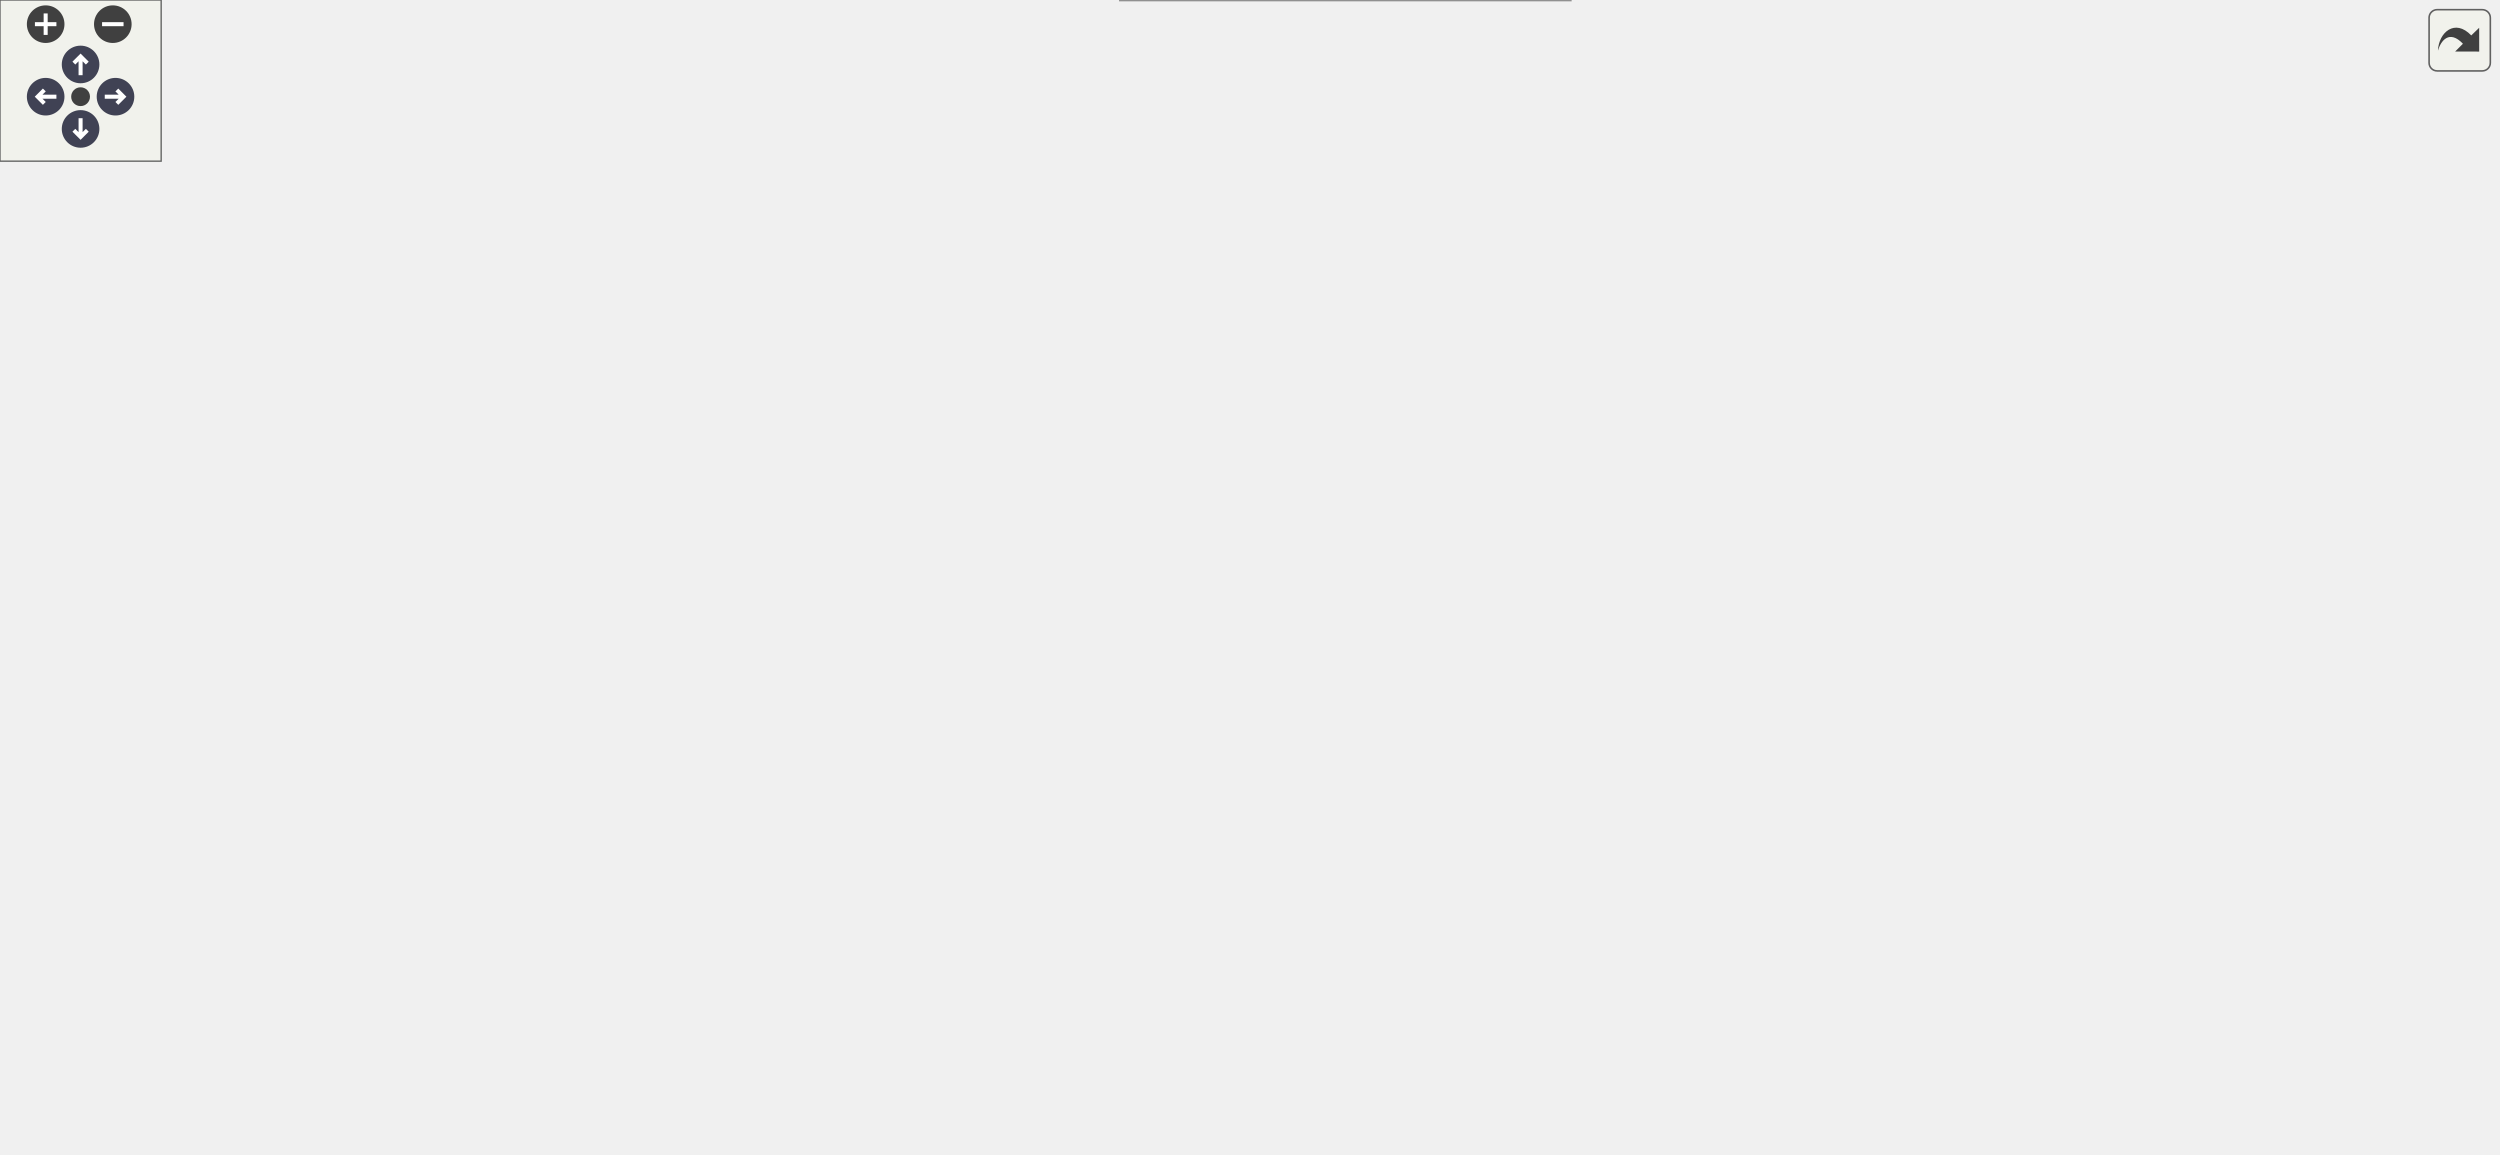
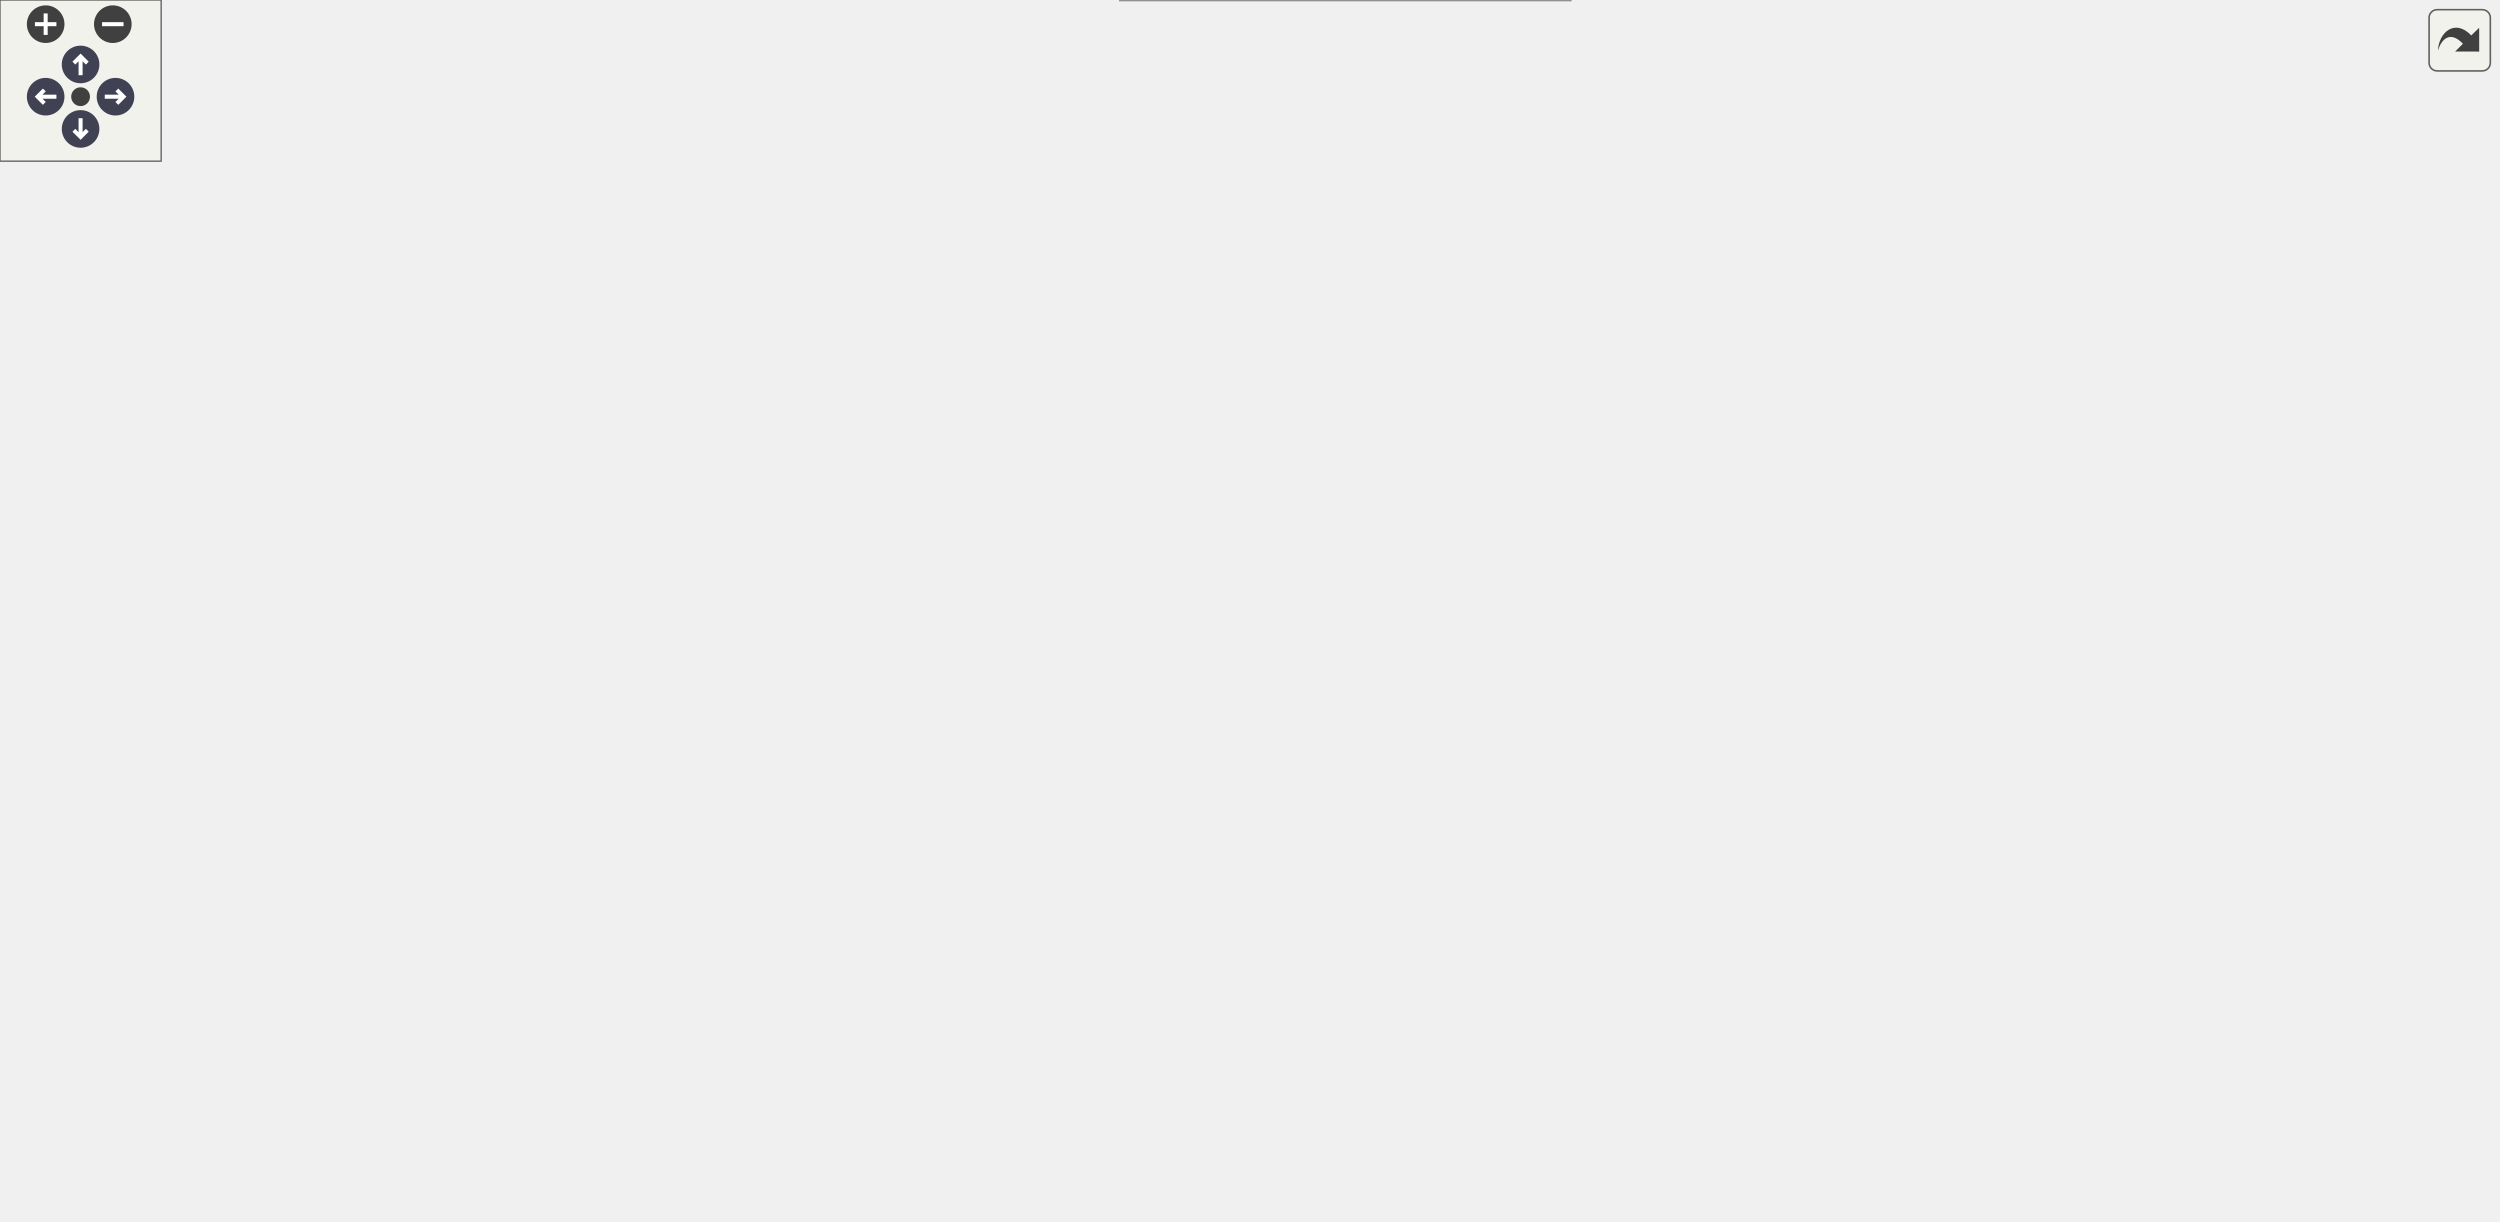
<svg xmlns="http://www.w3.org/2000/svg" xmlns:xlink="http://www.w3.org/1999/xlink" id="main" version="1.1" xml:space="preserve">
  <style type="text/css">
.node, .edge {opacity: 0.7;}
.node.selected, .edge.selected {opacity: 1;}
.edge:hover path { stroke: red; }
.edge:hover polygon { stroke: red; fill: red; }
</style>
  <defs>
    <circle id="rim" cx="0" cy="0" r="7" />
    <circle id="rim2" cx="0" cy="0" r="3.5" />
    <g id="zoomPlus">
      <use xlink:href="#rim" fill="#404040">
        <set attributeName="fill" to="#808080" begin="zoomplus.mouseover" end="zoomplus.mouseout" />
      </use>
      <path d="M-4,0h8M0,-4v8" fill="none" stroke="white" stroke-width="1.5" pointer-events="none" />
    </g>
    <g id="zoomMin">
      <use xlink:href="#rim" fill="#404040">
        <set attributeName="fill" to="#808080" begin="zoomminus.mouseover" end="zoomminus.mouseout" />
      </use>
      <path d="M-4,0h8" fill="none" stroke="white" stroke-width="1.5" pointer-events="none" />
    </g>
    <g id="arrowUp" transform="translate(30 24)">
      <use xlink:href="#rim" />
      <path pointer-events="none" fill="none" stroke="white" stroke-width="1.5" d="M0,-3.0v7 M-2.5,-0.5L0,-3.0L2.5,-0.5" />
    </g>
    <g id="arrowRight" transform="rotate(90) translate(36 -43)">
      <use xlink:href="#rim" />
      <path pointer-events="none" fill="none" stroke="white" stroke-width="1.5" d="M0,-3.0v7 M-2.5,-0.5L0,-3.0L2.5,-0.5" />
    </g>
    <g id="arrowDown" transform="rotate(180) translate(-30 -48)">
      <use xlink:href="#rim" />
      <path pointer-events="none" fill="none" stroke="white" stroke-width="1.5" d="M0,-3.0v7 M-2.5,-0.5L0,-3.0L2.5,-0.5" />
    </g>
    <g id="arrowLeft" transform="rotate(270) translate(-36 17)">
      <use xlink:href="#rim" />
      <path pointer-events="none" fill="none" stroke="white" stroke-width="1.5" d="M0,-3.0v7 M-2.5,-0.5L0,-3.0L2.5,-0.5" />
    </g>
    <g id="resetDef">
      <use xlink:href="#rim2" fill="#404040">
        <set attributeName="fill" to="#808080" begin="reset.mouseover" end="reset.mouseout" />
      </use>
    </g>
  </defs>
-   <svg id="graph" class="graph" data-view-width="938" data-view-height="377" data-section-id="dynsection-8">
+   <svg id="graph" class="graph" data-view-width="938" data-view-height="402" data-section-id="dynsection-9">
    <g id="viewport">
      <g id="Node000001" class="node">
        <g id="a_Node000001">
          <a xlink:title="Creates the color selection panel for QR code and background colors.">
            <polygon fill="#999999" stroke="#666666" points="157,-244 0,-244 0,-212 157,-212 157,-244" />
            <text text-anchor="start" x="8" y="-230.5" font-family="Helvetica,sans-Serif" font-size="10.00">fr.softsf.canscan.CanScan.color</text>
            <text text-anchor="middle" x="78.5" y="-218.5" font-family="Helvetica,sans-Serif" font-size="10.00">Panel</text>
          </a>
        </g>
      </g>
      <g id="Node000002" class="node">
        <g id="a_Node000002">
          <a xlink:href="classfr_1_1softsf_1_1canscan_1_1ui_1_1_color_operation.html#a2b8df9a3e67501adf287968d641a0c42" target="_top" xlink:title="Opens a color chooser dialog and updates the button with the selected color.">
            <polygon fill="white" stroke="#666666" points="349.62,-340 223.38,-340 223.38,-308 349.62,-308 349.62,-340" />
            <text text-anchor="start" x="231.38" y="-326.5" font-family="Helvetica,sans-Serif" font-size="10.00">fr.softsf.canscan.ui.Color</text>
            <text text-anchor="middle" x="286.5" y="-314.5" font-family="Helvetica,sans-Serif" font-size="10.00">Operation.chooseColor</text>
          </a>
        </g>
      </g>
      <g id="edge1_Node000001_Node000002" class="edge">
        <g id="a_edge1_Node000001_Node000002">
          <a xlink:title=" ">
            <path fill="none" stroke="#63b8ff" d="M103.43,-244.33C125.82,-259.06 160.59,-280.59 193,-295 200.11,-298.16 207.66,-301.13 215.27,-303.86" />
            <polygon fill="#63b8ff" stroke="#63b8ff" points="214,-307.13 224.6,-307.08 216.29,-300.51 214,-307.13" />
          </a>
        </g>
      </g>
      <g id="Node000007" class="node">
        <g id="a_Node000007">
          <a xlink:href="classfr_1_1softsf_1_1canscan_1_1_can_scan.html#a180290bc488e2346592ded98ccc4b1f3" target="_top" xlink:title="Collects current input and visual settings into a WholeFields for QR code generation.">
            <polygon fill="white" stroke="#666666" points="361.25,-210 211.75,-210 211.75,-178 361.25,-178 361.25,-210" />
            <text text-anchor="start" x="219.75" y="-196.5" font-family="Helvetica,sans-Serif" font-size="10.00">fr.softsf.canscan.CanScan.get</text>
            <text text-anchor="middle" x="286.5" y="-184.5" font-family="Helvetica,sans-Serif" font-size="10.00">QrInput</text>
          </a>
        </g>
      </g>
      <g id="edge6_Node000001_Node000007" class="edge">
        <g id="a_edge6_Node000001_Node000007">
          <a xlink:title=" ">
            <path fill="none" stroke="#63b8ff" d="M157.38,-215.15C171.31,-212.85 185.9,-210.44 200.04,-208.11" />
            <polygon fill="#63b8ff" stroke="#63b8ff" points="200.46,-211.58 209.76,-206.5 199.32,-204.68 200.46,-211.58" />
          </a>
        </g>
      </g>
-       <g id="Node000013" class="node">
-         <g id="a_Node000013">
+       <g id="Node000014" class="node">
+         <g id="a_Node000014">
          <a xlink:href="classfr_1_1softsf_1_1canscan_1_1ui_1_1_color_operation.html#a097b6f73395cc3945d514006a38dba21" target="_top" xlink:title="Initializes a color button with icon, text, and tooltip.">
            <polygon fill="white" stroke="#666666" points="360.5,-286 212.5,-286 212.5,-254 360.5,-254 360.5,-286" />
            <text text-anchor="start" x="220.5" y="-272.5" font-family="Helvetica,sans-Serif" font-size="10.00">fr.softsf.canscan.ui.Color</text>
            <text text-anchor="middle" x="286.5" y="-260.5" font-family="Helvetica,sans-Serif" font-size="10.00">Operation.initializeColorButton</text>
          </a>
        </g>
      </g>
-       <g id="edge13_Node000001_Node000013" class="edge">
-         <g id="a_edge13_Node000001_Node000013">
+       <g id="edge14_Node000001_Node000014" class="edge">
+         <g id="a_edge14_Node000001_Node000014">
          <a xlink:title=" ">
            <path fill="none" stroke="#63b8ff" d="M157.38,-243.88C171.73,-246.8 186.76,-249.87 201.28,-252.83" />
            <polygon fill="#63b8ff" stroke="#63b8ff" points="200.29,-256.2 210.79,-254.77 201.69,-249.34 200.29,-256.2" />
          </a>
        </g>
      </g>
-       <g id="Node000014" class="node">
-         <g id="a_Node000014">
+       <g id="Node000015" class="node">
+         <g id="a_Node000015">
          <a xlink:href="classfr_1_1softsf_1_1canscan_1_1ui_1_1worker_1_1_dynamic_preview_worker.html#aab1382704fa1f4c27f1eab80fc8534b1" target="_top" xlink:title="Updates and schedules a debounced QR code preview refresh.">
            <polygon fill="white" stroke="#666666" points="380,-110 193,-110 193,-66 380,-66 380,-110" />
            <text text-anchor="start" x="201" y="-96.5" font-family="Helvetica,sans-Serif" font-size="10.00">fr.softsf.canscan.ui.worker.</text>
            <text text-anchor="start" x="201" y="-84.5" font-family="Helvetica,sans-Serif" font-size="10.00">DynamicPreviewWorker.updateQrCode</text>
            <text text-anchor="middle" x="286.5" y="-72.5" font-family="Helvetica,sans-Serif" font-size="10.00">Preview</text>
          </a>
        </g>
      </g>
-       <g id="edge15_Node000001_Node000014" class="edge">
-         <g id="a_edge15_Node000001_Node000014">
+       <g id="edge16_Node000001_Node000015" class="edge">
+         <g id="a_edge16_Node000001_Node000015">
          <a xlink:title=" ">
            <path fill="none" stroke="#63b8ff" d="M103.53,-211.67C137.7,-188.45 200.84,-145.54 243.01,-116.88" />
            <polygon fill="#63b8ff" stroke="#63b8ff" points="244.91,-119.82 251.21,-111.3 240.97,-114.03 244.91,-119.82" />
          </a>
        </g>
      </g>
      <g id="Node000003" class="node">
        <g id="a_Node000003">
          <a xlink:href="classfr_1_1softsf_1_1canscan_1_1ui_1_1_color_operation.html#a466717b99c523fa665a8895bb9c91b71" target="_top" xlink:title="Updates a button's icon and text to reflect a new color.">
            <polygon fill="white" stroke="#666666" points="582,-344 419.75,-344 419.75,-312 582,-312 582,-344" />
            <text text-anchor="start" x="427.75" y="-330.5" font-family="Helvetica,sans-Serif" font-size="10.00">fr.softsf.canscan.ui.Color</text>
            <text text-anchor="middle" x="500.88" y="-318.5" font-family="Helvetica,sans-Serif" font-size="10.00">Operation.updateButtonWithColor</text>
          </a>
        </g>
      </g>
      <g id="edge2_Node000002_Node000003" class="edge">
        <g id="a_edge2_Node000002_Node000003">
          <a xlink:title=" ">
            <path fill="none" stroke="#63b8ff" d="M350.07,-325.18C368.28,-325.52 388.55,-325.9 408.16,-326.27" />
            <polygon fill="#63b8ff" stroke="#63b8ff" points="408.03,-329.77 418.09,-326.46 408.16,-322.77 408.03,-329.77" />
          </a>
        </g>
      </g>
      <g id="Node000004" class="node">
        <g id="a_Node000004">
          <a xlink:href="classfr_1_1softsf_1_1canscan_1_1ui_1_1_color_operation.html#a2dc9a80146b95145d06e8ad45171e889" target="_top" xlink:title="Converts a Color object to its hexadecimal RGB string representation.">
-             <polygon fill="white" stroke="#666666" points="749.88,-369 623.62,-369 623.62,-337 749.88,-337 749.88,-369" />
-             <text text-anchor="start" x="631.62" y="-355.5" font-family="Helvetica,sans-Serif" font-size="10.00">fr.softsf.canscan.ui.Color</text>
-             <text text-anchor="middle" x="686.75" y="-343.5" font-family="Helvetica,sans-Serif" font-size="10.00">Operation.colorToHex</text>
+             <polygon fill="white" stroke="#666666" points="749.88,-394 623.62,-394 623.62,-362 749.88,-362 749.88,-394" />
+             <text text-anchor="start" x="631.62" y="-380.5" font-family="Helvetica,sans-Serif" font-size="10.00">fr.softsf.canscan.ui.Color</text>
+             <text text-anchor="middle" x="686.75" y="-368.5" font-family="Helvetica,sans-Serif" font-size="10.00">Operation.colorToHex</text>
          </a>
        </g>
      </g>
      <g id="edge3_Node000003_Node000004" class="edge">
        <g id="a_edge3_Node000003_Node000004">
          <a xlink:title=" ">
-             <path fill="none" stroke="#63b8ff" d="M582.26,-338.93C592.12,-340.27 602.16,-341.64 611.92,-342.96" />
-             <polygon fill="#63b8ff" stroke="#63b8ff" points="611.34,-346.42 621.72,-344.29 612.29,-339.48 611.34,-346.42" />
+             <path fill="none" stroke="#63b8ff" d="M562.34,-344.44C578.91,-348.95 597.03,-353.88 614.16,-358.53" />
+             <polygon fill="#63b8ff" stroke="#63b8ff" points="613.22,-361.91 623.79,-361.15 615.06,-355.15 613.22,-361.91" />
          </a>
        </g>
      </g>
      <g id="Node000005" class="node">
        <g id="a_Node000005">
          <a xlink:href="classfr_1_1softsf_1_1canscan_1_1ui_1_1_color_operation.html#a71702ffd14d463001f26baa6e9a77e1a" target="_top" xlink:title="Creates a square icon filled with the specified color and a visible border.">
-             <polygon fill="white" stroke="#666666" points="751.75,-319 621.75,-319 621.75,-287 751.75,-287 751.75,-319" />
-             <text text-anchor="start" x="629.75" y="-305.5" font-family="Helvetica,sans-Serif" font-size="10.00">fr.softsf.canscan.ui.Color</text>
-             <text text-anchor="middle" x="686.75" y="-293.5" font-family="Helvetica,sans-Serif" font-size="10.00">Operation.createColorIcon</text>
+             <polygon fill="white" stroke="#666666" points="751.75,-344 621.75,-344 621.75,-312 751.75,-312 751.75,-344" />
+             <text text-anchor="start" x="629.75" y="-330.5" font-family="Helvetica,sans-Serif" font-size="10.00">fr.softsf.canscan.ui.Color</text>
+             <text text-anchor="middle" x="686.75" y="-318.5" font-family="Helvetica,sans-Serif" font-size="10.00">Operation.createColorIcon</text>
          </a>
        </g>
      </g>
      <g id="edge4_Node000003_Node000005" class="edge">
        <g id="a_edge4_Node000003_Node000005">
          <a xlink:title=" ">
-             <path fill="none" stroke="#63b8ff" d="M582.26,-317.07C591.43,-315.82 600.76,-314.56 609.87,-313.32" />
-             <polygon fill="#63b8ff" stroke="#63b8ff" points="610.33,-316.79 619.77,-311.97 609.39,-309.85 610.33,-316.79" />
+             <path fill="none" stroke="#63b8ff" d="M582.26,-328C591.43,-328 600.76,-328 609.87,-328" />
+             <polygon fill="#63b8ff" stroke="#63b8ff" points="609.75,-331.5 619.75,-328 609.75,-324.5 609.75,-331.5" />
          </a>
        </g>
      </g>
      <g id="Node000006" class="node">
        <g id="a_Node000006">
          <a xlink:href="classfr_1_1softsf_1_1canscan_1_1ui_1_1_color_operation.html#a98d693b64c1f7003ca834a41a0f123cb" target="_top" xlink:title="Disposes the current icon of a button to free memory.">
-             <polygon fill="white" stroke="#666666" points="929.75,-319 787.75,-319 787.75,-287 929.75,-287 929.75,-319" />
-             <text text-anchor="start" x="795.75" y="-305.5" font-family="Helvetica,sans-Serif" font-size="10.00">fr.softsf.canscan.ui.Color</text>
-             <text text-anchor="middle" x="858.75" y="-293.5" font-family="Helvetica,sans-Serif" font-size="10.00">Operation.disposeButtonIcon</text>
+             <polygon fill="white" stroke="#666666" points="929.75,-344 787.75,-344 787.75,-312 929.75,-312 929.75,-344" />
+             <text text-anchor="start" x="795.75" y="-330.5" font-family="Helvetica,sans-Serif" font-size="10.00">fr.softsf.canscan.ui.Color</text>
+             <text text-anchor="middle" x="858.75" y="-318.5" font-family="Helvetica,sans-Serif" font-size="10.00">Operation.disposeButtonIcon</text>
          </a>
        </g>
      </g>
      <g id="edge5_Node000005_Node000006" class="edge">
        <g id="a_edge5_Node000005_Node000006">
          <a xlink:title=" ">
-             <path fill="none" stroke="#63b8ff" d="M752.02,-303C759.88,-303 767.99,-303 776.07,-303" />
-             <polygon fill="#63b8ff" stroke="#63b8ff" points="775.91,-306.5 785.91,-303 775.91,-299.5 775.91,-306.5" />
-           </a>
-         </g>
-       </g>
-       <g id="edge8_Node000007_Node000007" class="edge">
-         <g id="a_edge8_Node000007_Node000007">
+             <path fill="none" stroke="#63b8ff" d="M752.02,-328C759.88,-328 767.99,-328 776.07,-328" />
+             <polygon fill="#63b8ff" stroke="#63b8ff" points="775.91,-331.5 785.91,-328 775.91,-324.5 775.91,-331.5" />
+           </a>
+         </g>
+       </g>
+       <g id="edge9_Node000007_Node000007" class="edge">
+         <g id="a_edge9_Node000007_Node000007">
          <a xlink:title=" ">
            <path fill="none" stroke="#63b8ff" d="M249.37,-210.44C242.43,-219.58 254.81,-228 286.5,-228 304.08,-228 315.71,-225.41 321.41,-221.54" />
            <polygon fill="#63b8ff" stroke="#63b8ff" points="324.8,-222.42 323.34,-211.93 317.94,-221.04 324.8,-222.42" />
          </a>
        </g>
      </g>
      <g id="Node000008" class="node">
        <g id="a_Node000008">
          <a xlink:href="classfr_1_1softsf_1_1canscan_1_1_can_scan.html#a1a6235214fa4fd656875c0dae3e960bd" target="_top" xlink:title="Clears input fields corresponding to the active generation mode upon exceeding capacity limits.">
            <polygon fill="white" stroke="#666666" points="579.38,-294 422.38,-294 422.38,-262 579.38,-262 579.38,-294" />
            <text text-anchor="start" x="430.38" y="-280.5" font-family="Helvetica,sans-Serif" font-size="10.00">fr.softsf.canscan.CanScan.clear</text>
            <text text-anchor="middle" x="500.88" y="-268.5" font-family="Helvetica,sans-Serif" font-size="10.00">FieldsForCurrentMode</text>
          </a>
        </g>
      </g>
      <g id="edge7_Node000007_Node000008" class="edge">
        <g id="a_edge7_Node000007_Node000008">
          <a xlink:title=" ">
            <path fill="none" stroke="#63b8ff" d="M319.97,-210.45C345.63,-223.08 382.57,-240.42 416,-253 420.6,-254.73 425.38,-256.43 430.22,-258.07" />
            <polygon fill="#63b8ff" stroke="#63b8ff" points="428.84,-261.29 439.43,-261.08 431.02,-254.64 428.84,-261.29" />
          </a>
        </g>
      </g>
-       <g id="Node000009" class="node">
-         <g id="a_Node000009">
+       <g id="Node000010" class="node">
+         <g id="a_Node000010">
          <a xlink:href="classfr_1_1softsf_1_1canscan_1_1_can_scan.html#a4e67b1b5c764e72414a5c0f387810f5c" target="_top" xlink:title="Validates and returns the current QR code margin from the margin slider.">
            <polygon fill="white" stroke="#666666" points="585.75,-244 416,-244 416,-212 585.75,-212 585.75,-244" />
            <text text-anchor="start" x="424" y="-230.5" font-family="Helvetica,sans-Serif" font-size="10.00">fr.softsf.canscan.CanScan.validate</text>
            <text text-anchor="middle" x="500.88" y="-218.5" font-family="Helvetica,sans-Serif" font-size="10.00">AndGetMargin</text>
          </a>
        </g>
      </g>
-       <g id="edge9_Node000007_Node000009" class="edge">
-         <g id="a_edge9_Node000007_Node000009">
+       <g id="edge10_Node000007_Node000010" class="edge">
+         <g id="a_edge10_Node000007_Node000010">
          <a xlink:title=" ">
            <path fill="none" stroke="#63b8ff" d="M361.48,-205.84C375.41,-208.07 390.15,-210.43 404.62,-212.75" />
            <polygon fill="#63b8ff" stroke="#63b8ff" points="403.69,-216.15 414.12,-214.27 404.8,-209.23 403.69,-216.15" />
          </a>
        </g>
      </g>
-       <g id="Node000010" class="node">
-         <g id="a_Node000010">
+       <g id="Node000011" class="node">
+         <g id="a_Node000011">
          <a xlink:href="classfr_1_1softsf_1_1canscan_1_1_can_scan.html#a8a2b238ac4af96d8710b3e5d7d051f77" target="_top" xlink:title="Validates and returns the current meet UID from the meet title field.">
            <polygon fill="white" stroke="#666666" points="585.75,-194 416,-194 416,-162 585.75,-162 585.75,-194" />
            <text text-anchor="start" x="424" y="-180.5" font-family="Helvetica,sans-Serif" font-size="10.00">fr.softsf.canscan.CanScan.validate</text>
            <text text-anchor="middle" x="500.88" y="-168.5" font-family="Helvetica,sans-Serif" font-size="10.00">AndGetMeetUID</text>
          </a>
        </g>
      </g>
-       <g id="edge10_Node000007_Node000010" class="edge">
-         <g id="a_edge10_Node000007_Node000010">
+       <g id="edge11_Node000007_Node000011" class="edge">
+         <g id="a_edge11_Node000007_Node000011">
          <a xlink:title=" ">
            <path fill="none" stroke="#63b8ff" d="M361.48,-188.43C375.27,-187.39 389.86,-186.29 404.2,-185.21" />
            <polygon fill="#63b8ff" stroke="#63b8ff" points="404.4,-188.7 414.11,-184.46 403.87,-181.72 404.4,-188.7" />
          </a>
        </g>
      </g>
-       <g id="Node000011" class="node">
-         <g id="a_Node000011">
+       <g id="Node000012" class="node">
+         <g id="a_Node000012">
          <a xlink:href="classfr_1_1softsf_1_1canscan_1_1_can_scan.html#a9e8188875168199cde065113ae2a393d" target="_top" xlink:title="Validates and returns the current image-to-QR ratio from the ratio slider.">
            <polygon fill="white" stroke="#666666" points="585.75,-144 416,-144 416,-112 585.75,-112 585.75,-144" />
            <text text-anchor="start" x="424" y="-130.5" font-family="Helvetica,sans-Serif" font-size="10.00">fr.softsf.canscan.CanScan.validate</text>
            <text text-anchor="middle" x="500.88" y="-118.5" font-family="Helvetica,sans-Serif" font-size="10.00">AndGetRatio</text>
          </a>
        </g>
      </g>
-       <g id="edge11_Node000007_Node000011" class="edge">
-         <g id="a_edge11_Node000007_Node000011">
+       <g id="edge12_Node000007_Node000012" class="edge">
+         <g id="a_edge12_Node000007_Node000012">
          <a xlink:title=" ">
            <path fill="none" stroke="#63b8ff" d="M338.39,-177.51C361.97,-169.94 390.38,-160.9 416,-153 421.72,-151.24 427.66,-149.42 433.62,-147.62" />
            <polygon fill="#63b8ff" stroke="#63b8ff" points="434.32,-151.06 442.89,-144.83 432.3,-144.36 434.32,-151.06" />
          </a>
        </g>
      </g>
-       <g id="Node000012" class="node">
-         <g id="a_Node000012">
+       <g id="Node000013" class="node">
+         <g id="a_Node000013">
          <a xlink:href="classfr_1_1softsf_1_1canscan_1_1_can_scan.html#a6d139bb8d0a3c7081096c8956189b684" target="_top" xlink:title="Validates and returns the QR code size from the corresponding text field.">
            <polygon fill="white" stroke="#666666" points="585.75,-94 416,-94 416,-62 585.75,-62 585.75,-94" />
            <text text-anchor="start" x="424" y="-80.5" font-family="Helvetica,sans-Serif" font-size="10.00">fr.softsf.canscan.CanScan.validate</text>
            <text text-anchor="middle" x="500.88" y="-68.5" font-family="Helvetica,sans-Serif" font-size="10.00">AndGetSize</text>
          </a>
        </g>
      </g>
-       <g id="edge12_Node000007_Node000012" class="edge">
-         <g id="a_edge12_Node000007_Node000012">
+       <g id="edge13_Node000007_Node000013" class="edge">
+         <g id="a_edge13_Node000007_Node000013">
          <a xlink:title=" ">
            <path fill="none" stroke="#63b8ff" d="M306.27,-177.68C330.25,-157.58 373.72,-123.58 416,-103 419.28,-101.4 422.68,-99.89 426.15,-98.45" />
            <polygon fill="#63b8ff" stroke="#63b8ff" points="427.25,-101.78 435.32,-94.92 424.73,-95.25 427.25,-101.78" />
          </a>
        </g>
      </g>
-       <g id="edge14_Node000013_Node000003" class="edge">
-         <g id="a_edge14_Node000013_Node000003">
+       <g id="Node000009" class="node">
+         <g id="a_Node000009">
+           <a xlink:href="enumfr_1_1softsf_1_1canscan_1_1model_1_1_mode.html#a16a898a11ca939056bd7b275f11ea54c" target="_top" xlink:title="Returns the mode label.">
+             <polygon fill="white" stroke="#666666" points="747.62,-294 625.88,-294 625.88,-262 747.62,-262 747.62,-294" />
+             <text text-anchor="start" x="633.88" y="-280.5" font-family="Helvetica,sans-Serif" font-size="10.00">fr.softsf.canscan.model.</text>
+             <text text-anchor="middle" x="686.75" y="-268.5" font-family="Helvetica,sans-Serif" font-size="10.00">Mode.text</text>
+           </a>
+         </g>
+       </g>
+       <g id="edge8_Node000008_Node000009" class="edge">
+         <g id="a_edge8_Node000008_Node000009">
+           <a xlink:title=" ">
+             <path fill="none" stroke="#63b8ff" d="M579.85,-278C591.19,-278 602.81,-278 614.01,-278" />
+             <polygon fill="#63b8ff" stroke="#63b8ff" points="613.99,-281.5 623.99,-278 613.99,-274.5 613.99,-281.5" />
+           </a>
+         </g>
+       </g>
+       <g id="edge15_Node000014_Node000003" class="edge">
+         <g id="a_edge15_Node000014_Node000003">
          <a xlink:title=" ">
            <path fill="none" stroke="#63b8ff" d="M347.79,-286.47C373.01,-293.35 402.5,-301.41 428.76,-308.58" />
            <polygon fill="#63b8ff" stroke="#63b8ff" points="427.77,-311.94 438.34,-311.2 429.62,-305.18 427.77,-311.94" />
          </a>
        </g>
      </g>
-       <g id="Node000015" class="node">
-         <g id="a_Node000015">
+       <g id="Node000016" class="node">
+         <g id="a_Node000016">
          <a xlink:href="classfr_1_1softsf_1_1canscan_1_1ui_1_1worker_1_1_abstract_dynamic_worker.html#abd8ce1ed48ee82ef39d7d169a051faf6" target="_top" xlink:title=" ">
            <polygon fill="white" stroke="#666666" points="584.62,-44 417.12,-44 417.12,0 584.62,0 584.62,-44" />
            <text text-anchor="start" x="425.12" y="-30.5" font-family="Helvetica,sans-Serif" font-size="10.00">fr.softsf.canscan.ui.worker.</text>
            <text text-anchor="start" x="425.12" y="-18.5" font-family="Helvetica,sans-Serif" font-size="10.00">AbstractDynamicWorker&lt; Buffered</text>
            <text text-anchor="middle" x="500.88" y="-6.5" font-family="Helvetica,sans-Serif" font-size="10.00">Image &gt;::resetAndStartWorker</text>
          </a>
        </g>
      </g>
-       <g id="edge16_Node000014_Node000015" class="edge">
-         <g id="a_edge16_Node000014_Node000015">
+       <g id="edge17_Node000015_Node000016" class="edge">
+         <g id="a_edge17_Node000015_Node000016">
          <a xlink:title=" ">
            <path fill="none" stroke="#63b8ff" d="M359.7,-65.56C377.99,-59.88 397.79,-53.72 416.59,-47.88" />
            <polygon fill="#63b8ff" stroke="#63b8ff" points="417.56,-51.25 426.07,-44.94 415.48,-44.56 417.56,-51.25" />
          </a>
        </g>
      </g>
    </g>
  </svg>
  <g id="navigator" transform="translate(0 0)" fill="#404254">
    <rect fill="#f2f5e9" fill-opacity="0.5" stroke="#606060" stroke-width=".5" x="0" y="0" width="60" height="60" />
    <use id="zoomplus" xlink:href="#zoomPlus" x="17" y="9" data-zoom="in" />
    <use id="zoomminus" xlink:href="#zoomMin" x="42" y="9" data-zoom="out" />
    <use id="reset" xlink:href="#resetDef" x="30" y="36" data-reset="true" />
    <use id="arrowup" xlink:href="#arrowUp" x="0" y="0" data-pan-x="0" data-pan-y="-1" />
    <use id="arrowright" xlink:href="#arrowRight" x="0" y="0" data-pan-x="1" data-pan-y="0" />
    <use id="arrowdown" xlink:href="#arrowDown" x="0" y="0" data-pan-x="0" data-pan-y="1" />
    <use id="arrowleft" xlink:href="#arrowLeft" x="0" y="0" data-pan-x="-1" data-pan-y="0" />
  </g>
  <svg viewBox="0 0 15 15" width="100%" height="30px" preserveAspectRatio="xMaxYMin meet">
    <g id="arrow_out" transform="scale(0.3 0.3)">
      <a xlink:href="classfr_1_1softsf_1_1canscan_1_1_can_scan_a17b0a72ab305f98f86591411b6a352f2_cgraph_org.svg" target="_base">
        <rect id="button" ry="5" rx="5" y="6" x="6" height="38" width="38" fill="#f2f5e9" fill-opacity="0.5" stroke="#606060" stroke-width="1.0" />
        <path id="arrow" d="M 11.5,31.437 C 11.94,20.098 22.043,11.323 32.159,21.979 L 37.069,17.246 C 37.069,17.246 37.088,32 37.088,32 L 22.16,31.978 C 22.16,31.978 26.998,27.14 26.998,27.14 C 18.529,18.264 13.292,25.23 11.5,31.437 z" style="fill:#404040;" />
      </a>
    </g>
  </svg>
  <style type="text/css">

[data-mouse-over-selected='false'] { opacity: 0.7; }
[data-mouse-over-selected='true']  { opacity: 1.0; }

</style>
</svg>
